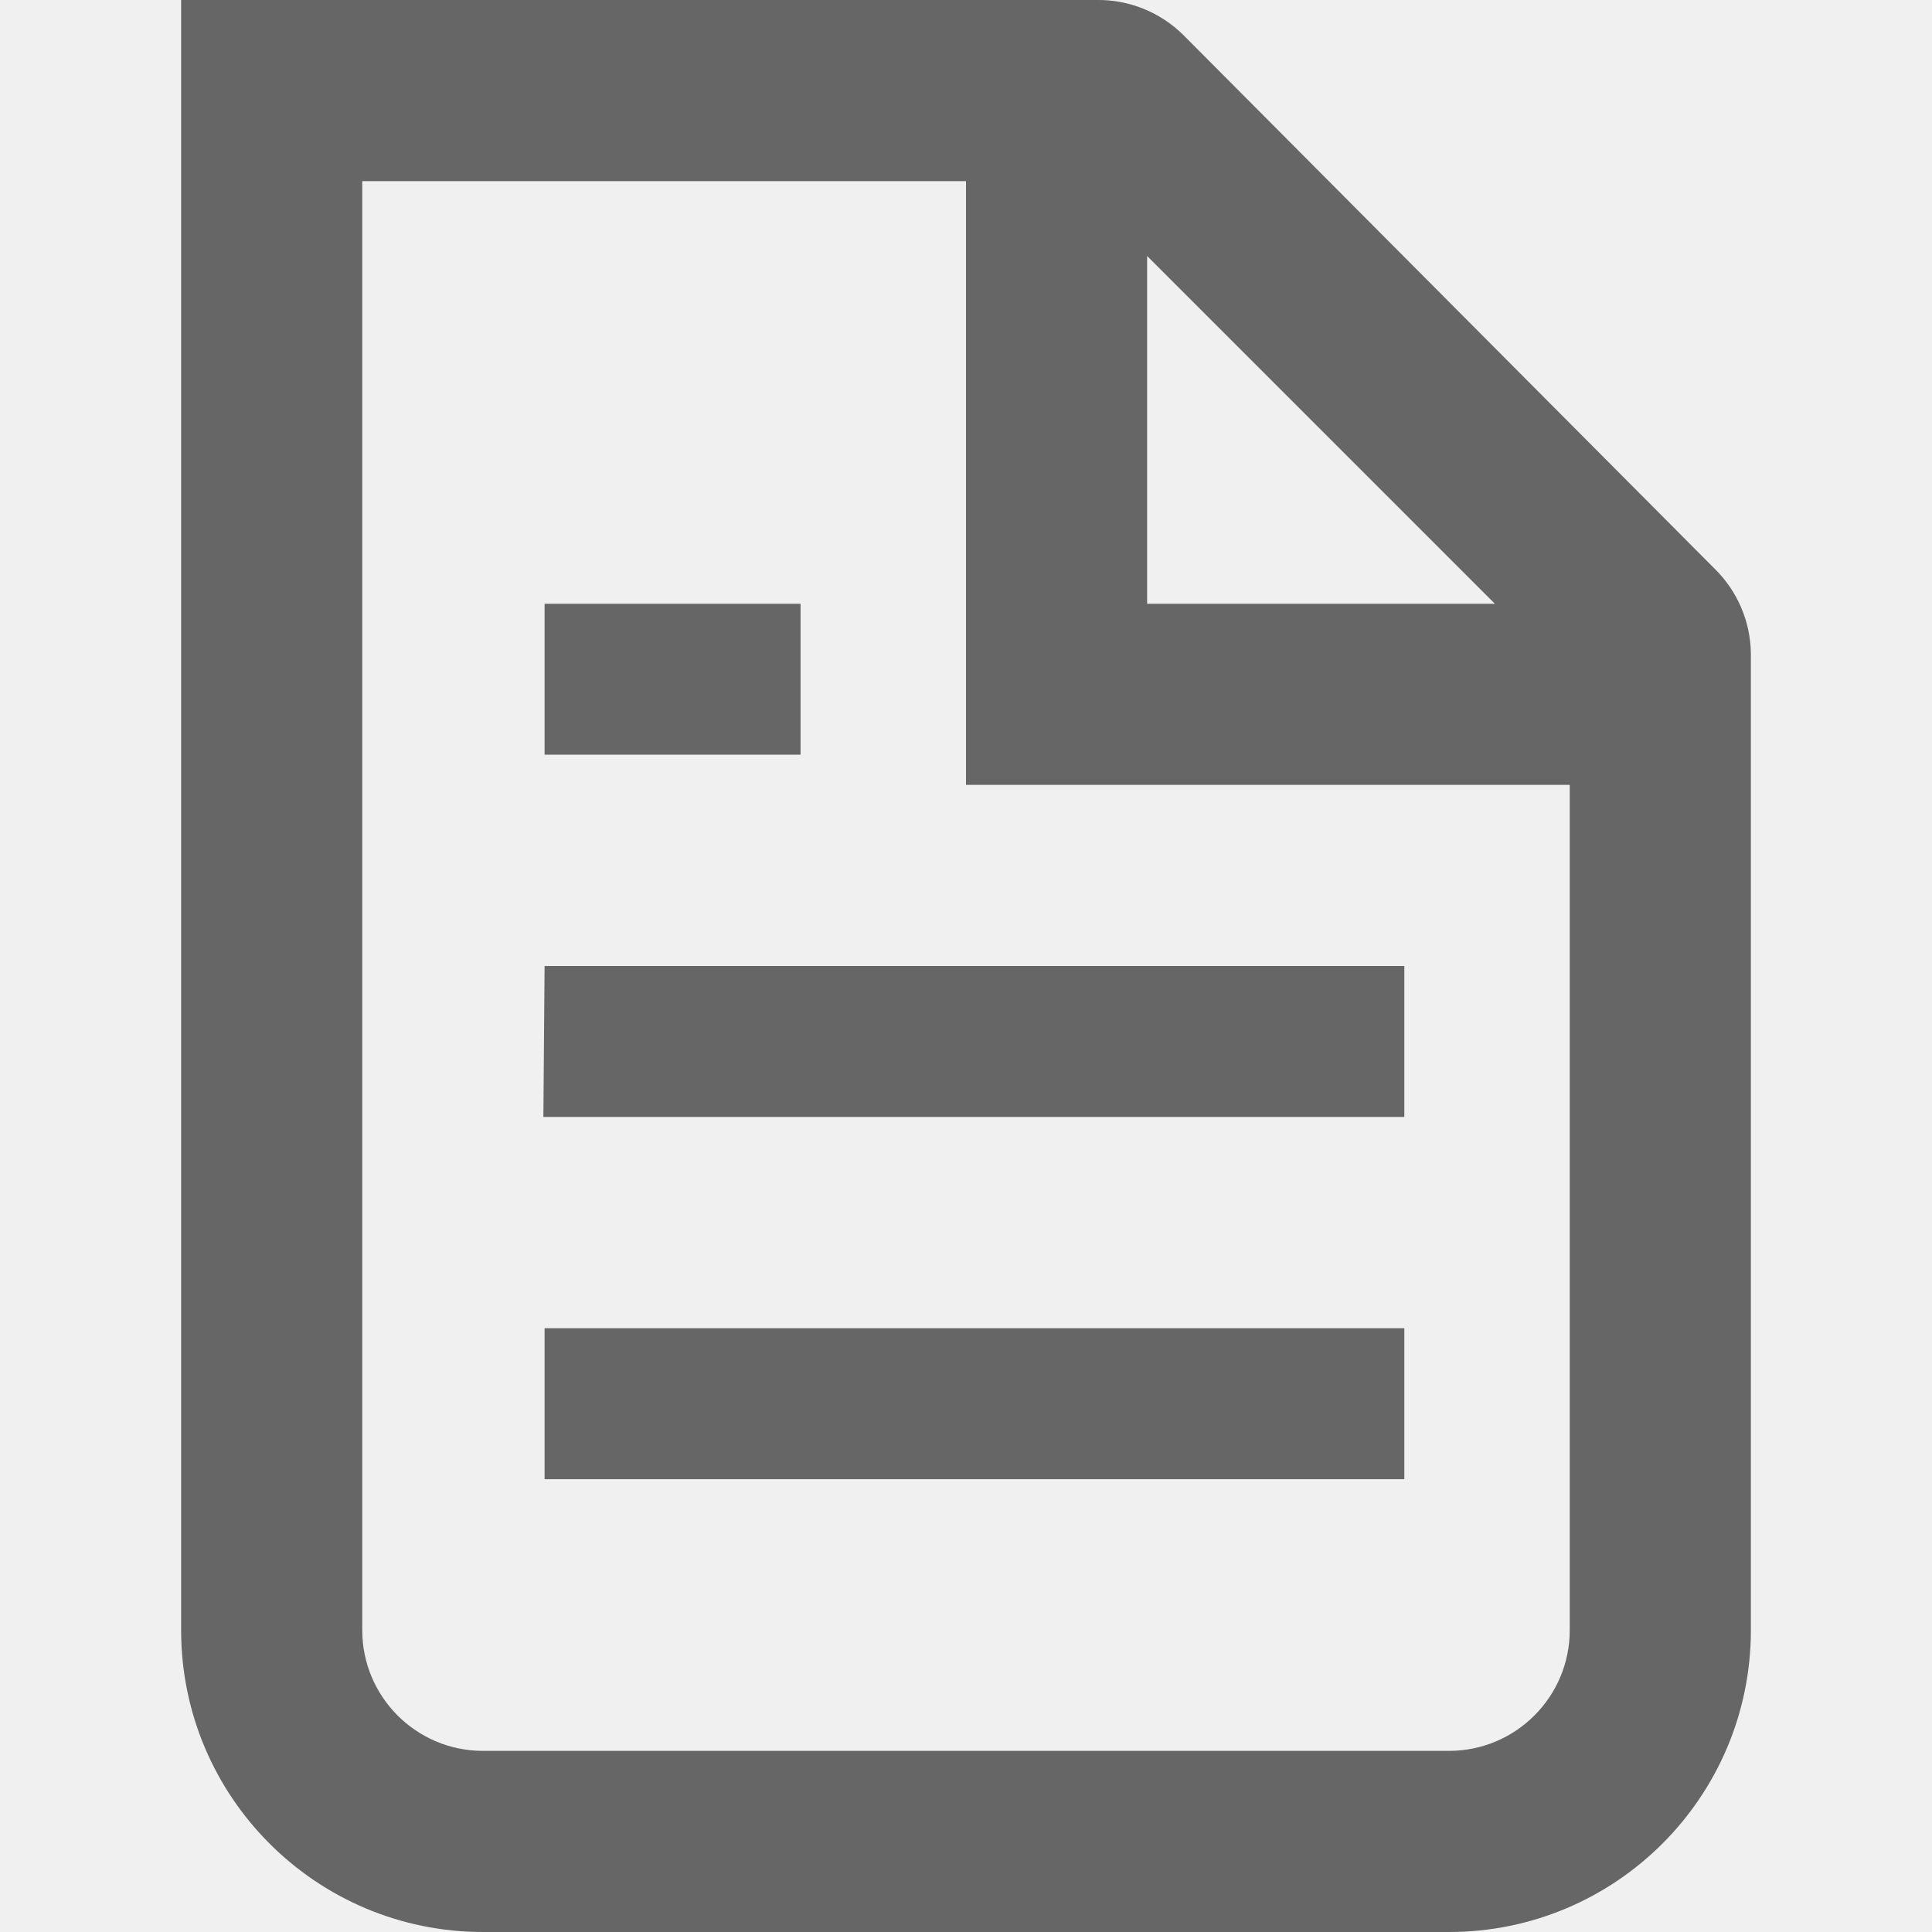
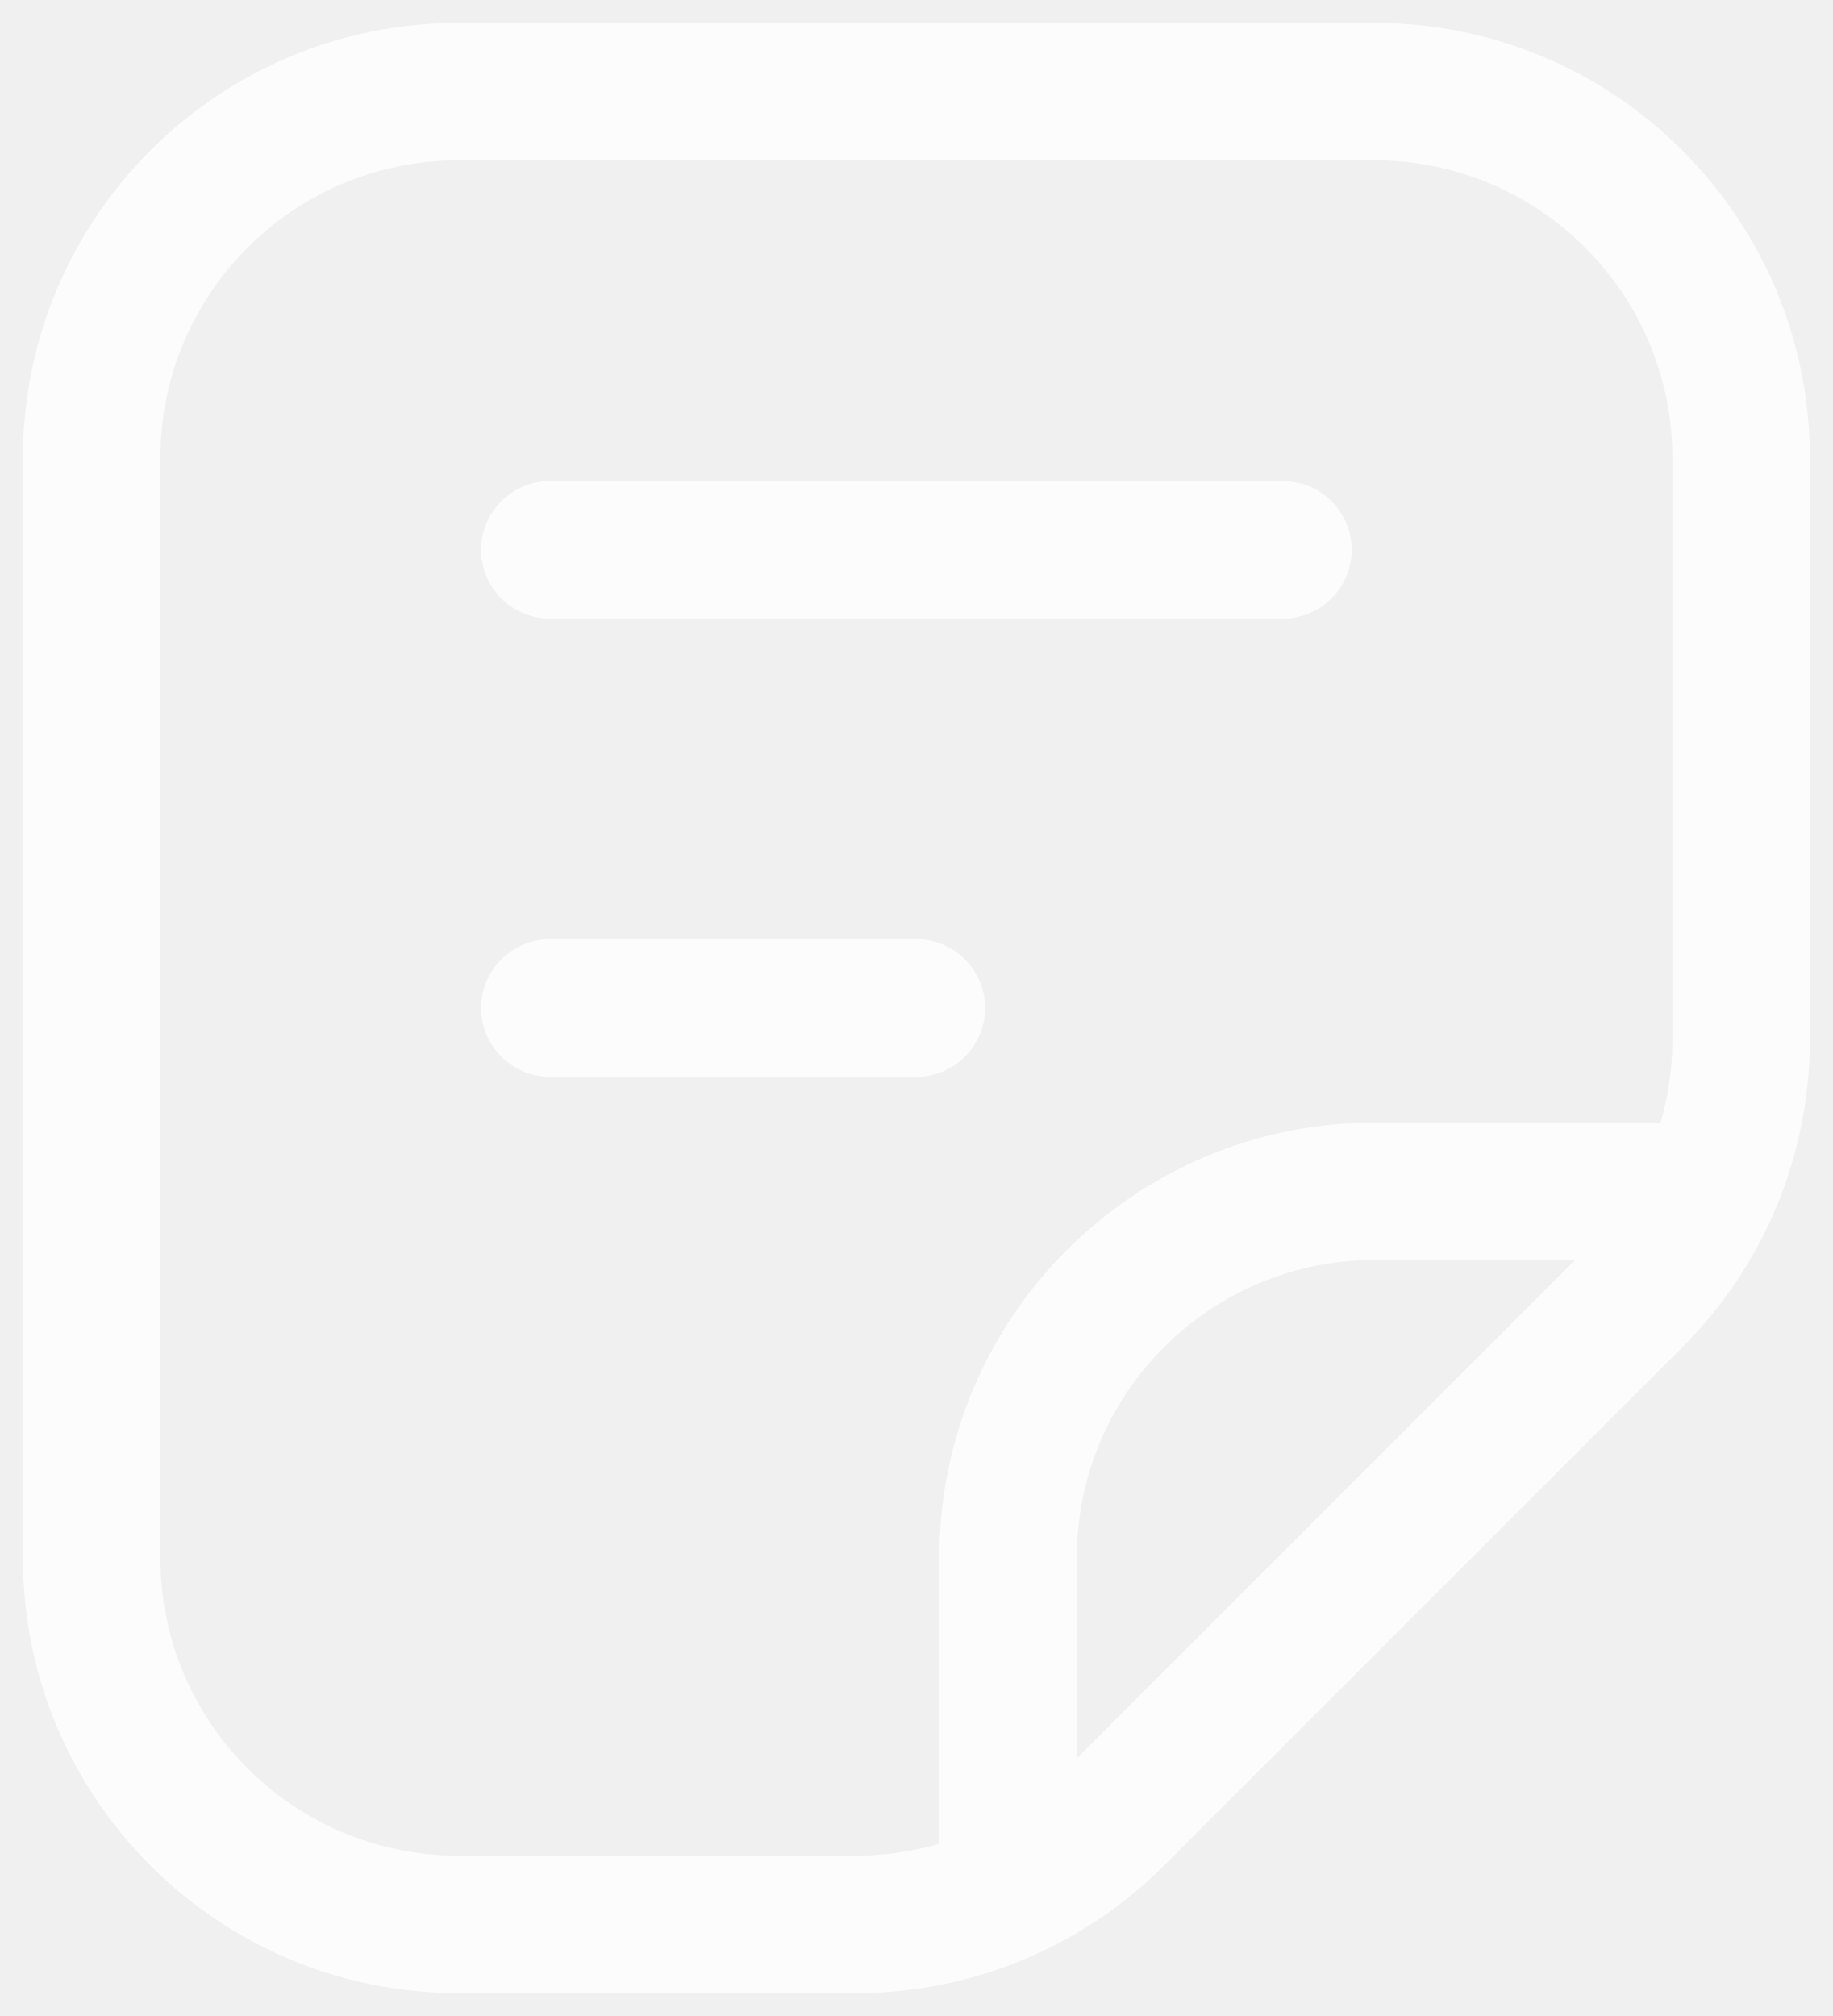
- <svg xmlns="http://www.w3.org/2000/svg" fill="none" viewBox="0 0 16 16">
-   <path d="M14.5 13.5V5.41a1 1 0 0 0-.3-.7L9.8.29A1 1 0 0 0 9.08 0H1.5v13.5A2.5 2.5 0 0 0 4 16h8a2.5 2.5 0 0 0 2.5-2.5m-1.5 0v-7H8v-5H3v12a1 1 0 0 0 1 1h8a1 1 0 0 0 1-1M9.5 5V2.12L12.38 5zM5.13 5h-.62v1.25h2.12V5zm-.62 3h7.12v1.25H4.5zm.62 3h-.62v1.25h7.12V11z" clip-rule="evenodd" fill="#666" fill-rule="evenodd" />
+ <svg xmlns="http://www.w3.org/2000/svg" width="20" height="22" viewBox="0 0 20 22" fill="none">
+   <path d="M6 5.25C5.586 5.25 5.25 5.586 5.25 6C5.25 6.414 5.586 6.75 6 6.75V5.25ZM14 6.75C14.414 6.75 14.75 6.414 14.75 6C14.75 5.586 14.414 5.25 14 5.25V6.75ZM6 10.25C5.586 10.25 5.25 10.586 5.25 11C5.25 11.414 5.586 11.75 6 11.75V10.25ZM10 11.75C10.414 11.75 10.75 11.414 10.75 11C10.75 10.586 10.414 10.25 10 10.25V11.75ZM1.75 17V5H0.25V17H1.75ZM5 1.75H15V0.25H5V1.75ZM18.25 5V11.343H19.75V5H18.25ZM9.343 20.25H5V21.75H9.343V20.25ZM17.298 13.641L11.641 19.298L12.702 20.359L18.359 14.702L17.298 13.641ZM9.343 21.75C10.603 21.75 11.811 21.25 12.702 20.359L11.641 19.298C11.032 19.908 10.205 20.25 9.343 20.25V21.75ZM18.25 11.343C18.25 12.205 17.908 13.032 17.298 13.641L18.359 14.702C19.25 13.811 19.75 12.603 19.75 11.343H18.25ZM1.75 5C1.75 3.205 3.205 1.75 5 1.75V0.25C2.377 0.25 0.25 2.377 0.25 5H1.75ZM0.25 17C0.25 19.623 2.377 21.75 5 21.75V20.25C3.205 20.25 1.75 18.795 1.75 17H0.25ZM15 1.75C16.795 1.75 18.25 3.205 18.25 5H19.75C19.75 2.377 17.623 0.25 15 0.25V1.75ZM11.75 21V17H10.25V21H11.75ZM15 13.75H19V12.25H15V13.75ZM11.75 17C11.75 15.205 13.205 13.75 15 13.75V12.25C12.377 12.25 10.25 14.377 10.25 17H11.75ZM6 6.75H14V5.25H6V6.75ZM6 11.75H10V10.25H6V11.75Z" fill="white" opacity="0.8" />
</svg>
